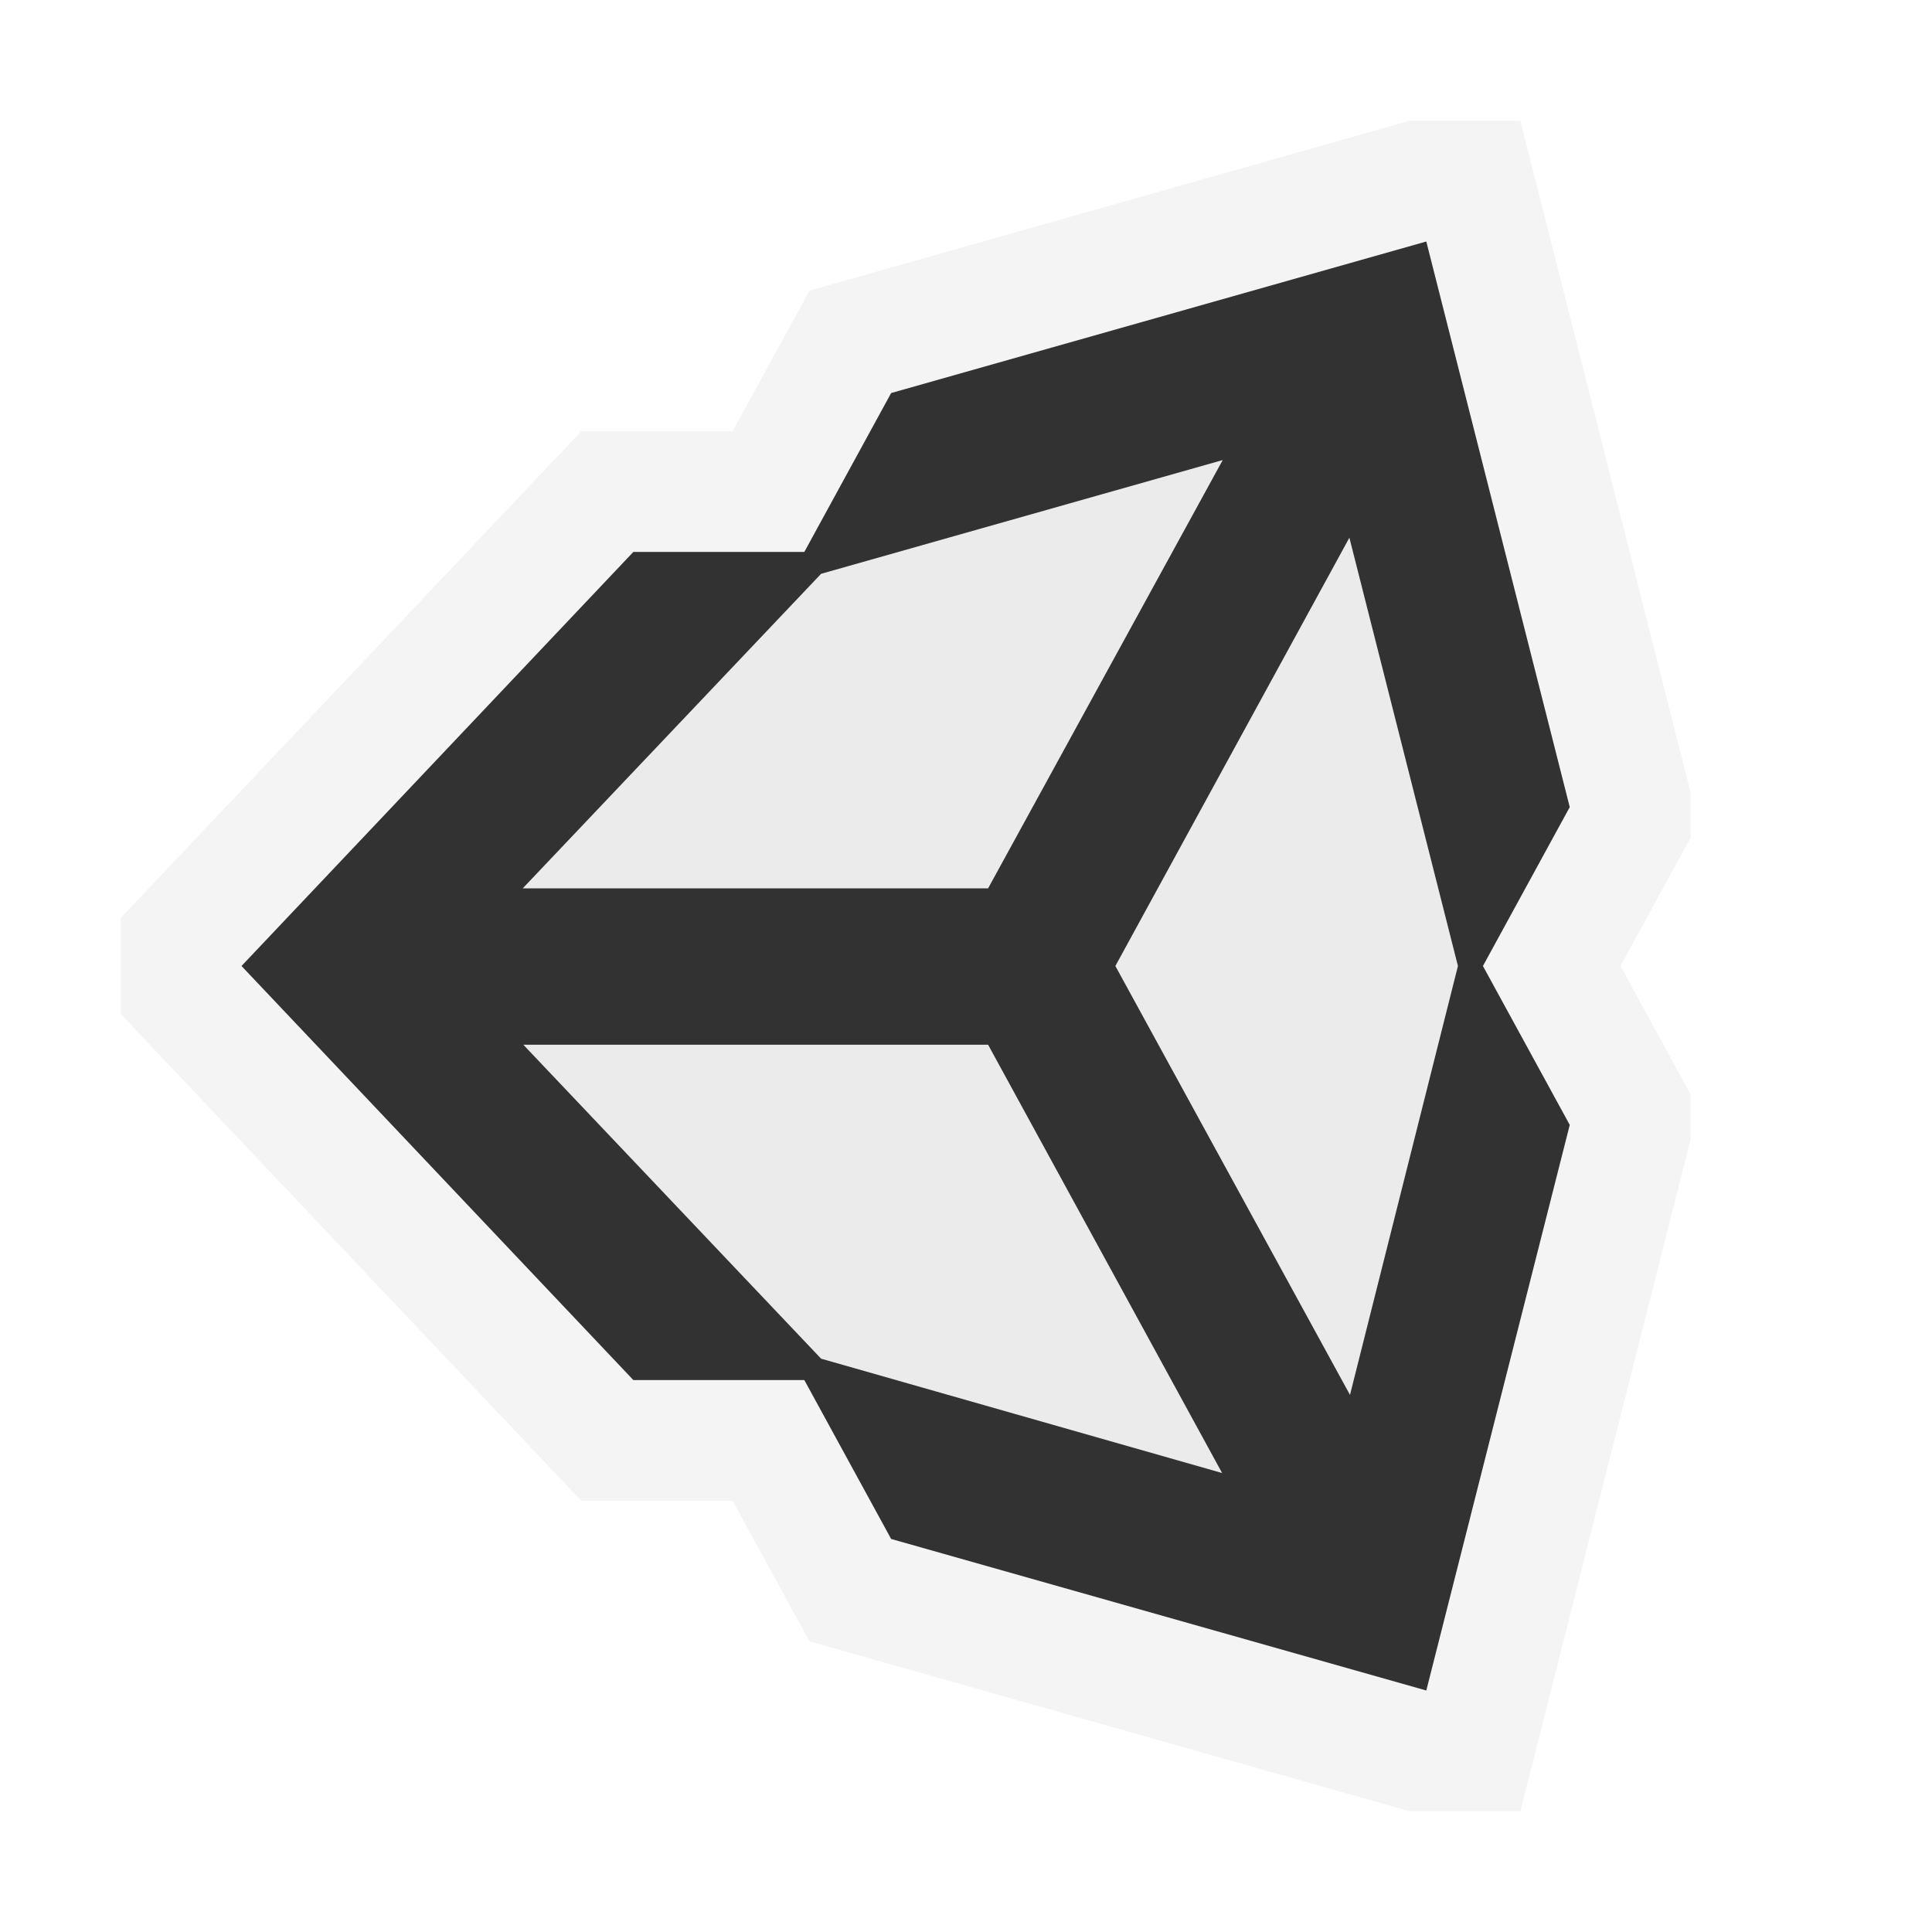
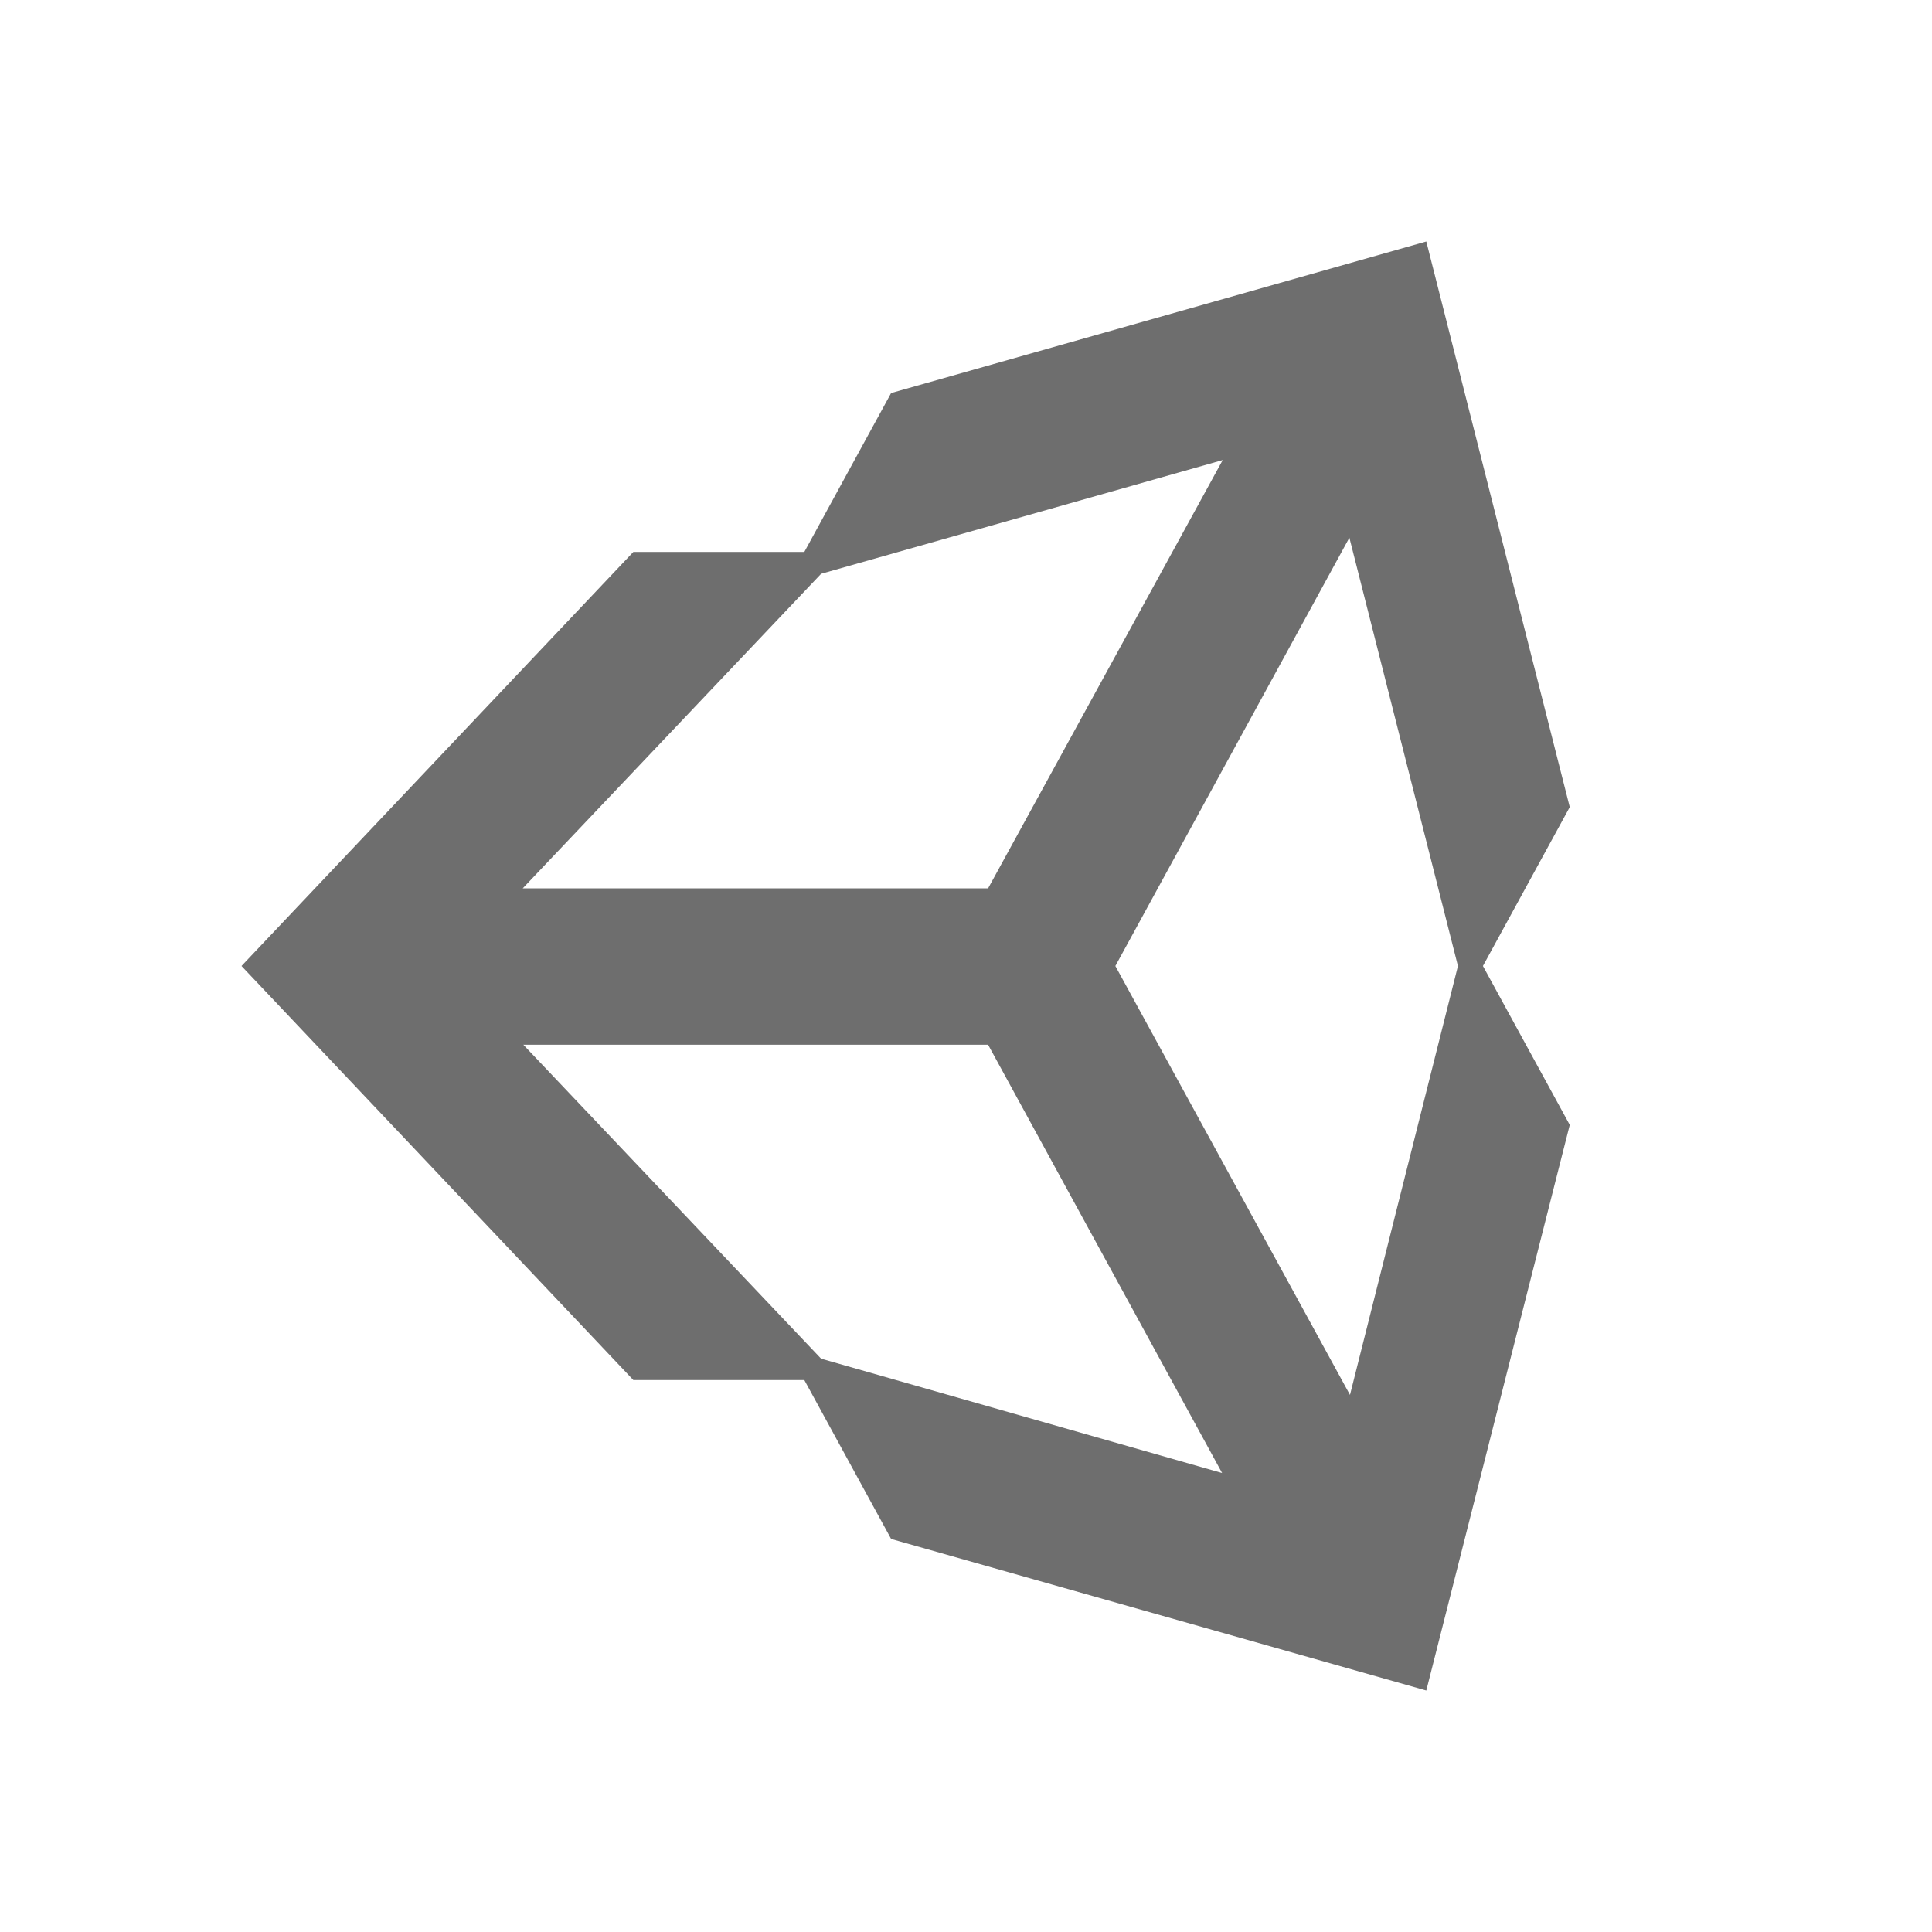
<svg xmlns="http://www.w3.org/2000/svg" width="16" height="16" viewBox="0 0 16 16">
  <g>
    <rect width="16" height="16" fill="#ffd3ff" opacity="0" />
-     <g>
-       <polygon points="14 6.561 12.591 1 11.674 1 6.704 2.407 6.067 3.571 4.814 3.571 1 7.602 1 8.398 4.814 12.429 6.067 12.429 6.704 13.593 11.674 15 12.591 15 14 9.439 14 9.061 13.42 8 14 6.939 14 6.561" fill="#f4f4f4" />
-       <polygon points="13 6.684 11.812 2 7.38 3.255 6.661 4.571 5.245 4.571 2 8 5.245 11.429 6.661 11.429 7.38 12.745 11.812 14 13 9.316 12.281 8 13 6.684" fill="#323232" />
-       <path d="M6.8,4.752l3.326-.942L8.183,7.357H4.329Zm0,6.5-2.466-2.6H8.183l1.938,3.547Zm4.38.3L9.237,8l1.938-3.547L12.074,8Z" fill="#ebebeb" />
-     </g>
+     <path d="M13,6.684,11.812,2,7.38,3.255,6.661,4.571H5.245L2,8l3.245,3.429H6.661l.719,1.316L11.812,14,13,9.316,12.281,8ZM6.8,4.752l3.326-.942L8.183,7.357H4.329Zm0,6.5-2.466-2.6H8.183l1.938,3.547Zm4.38.3L9.237,8l1.938-3.547L12.074,8Z" fill="#6e6e6e" />
  </g>
</svg>
